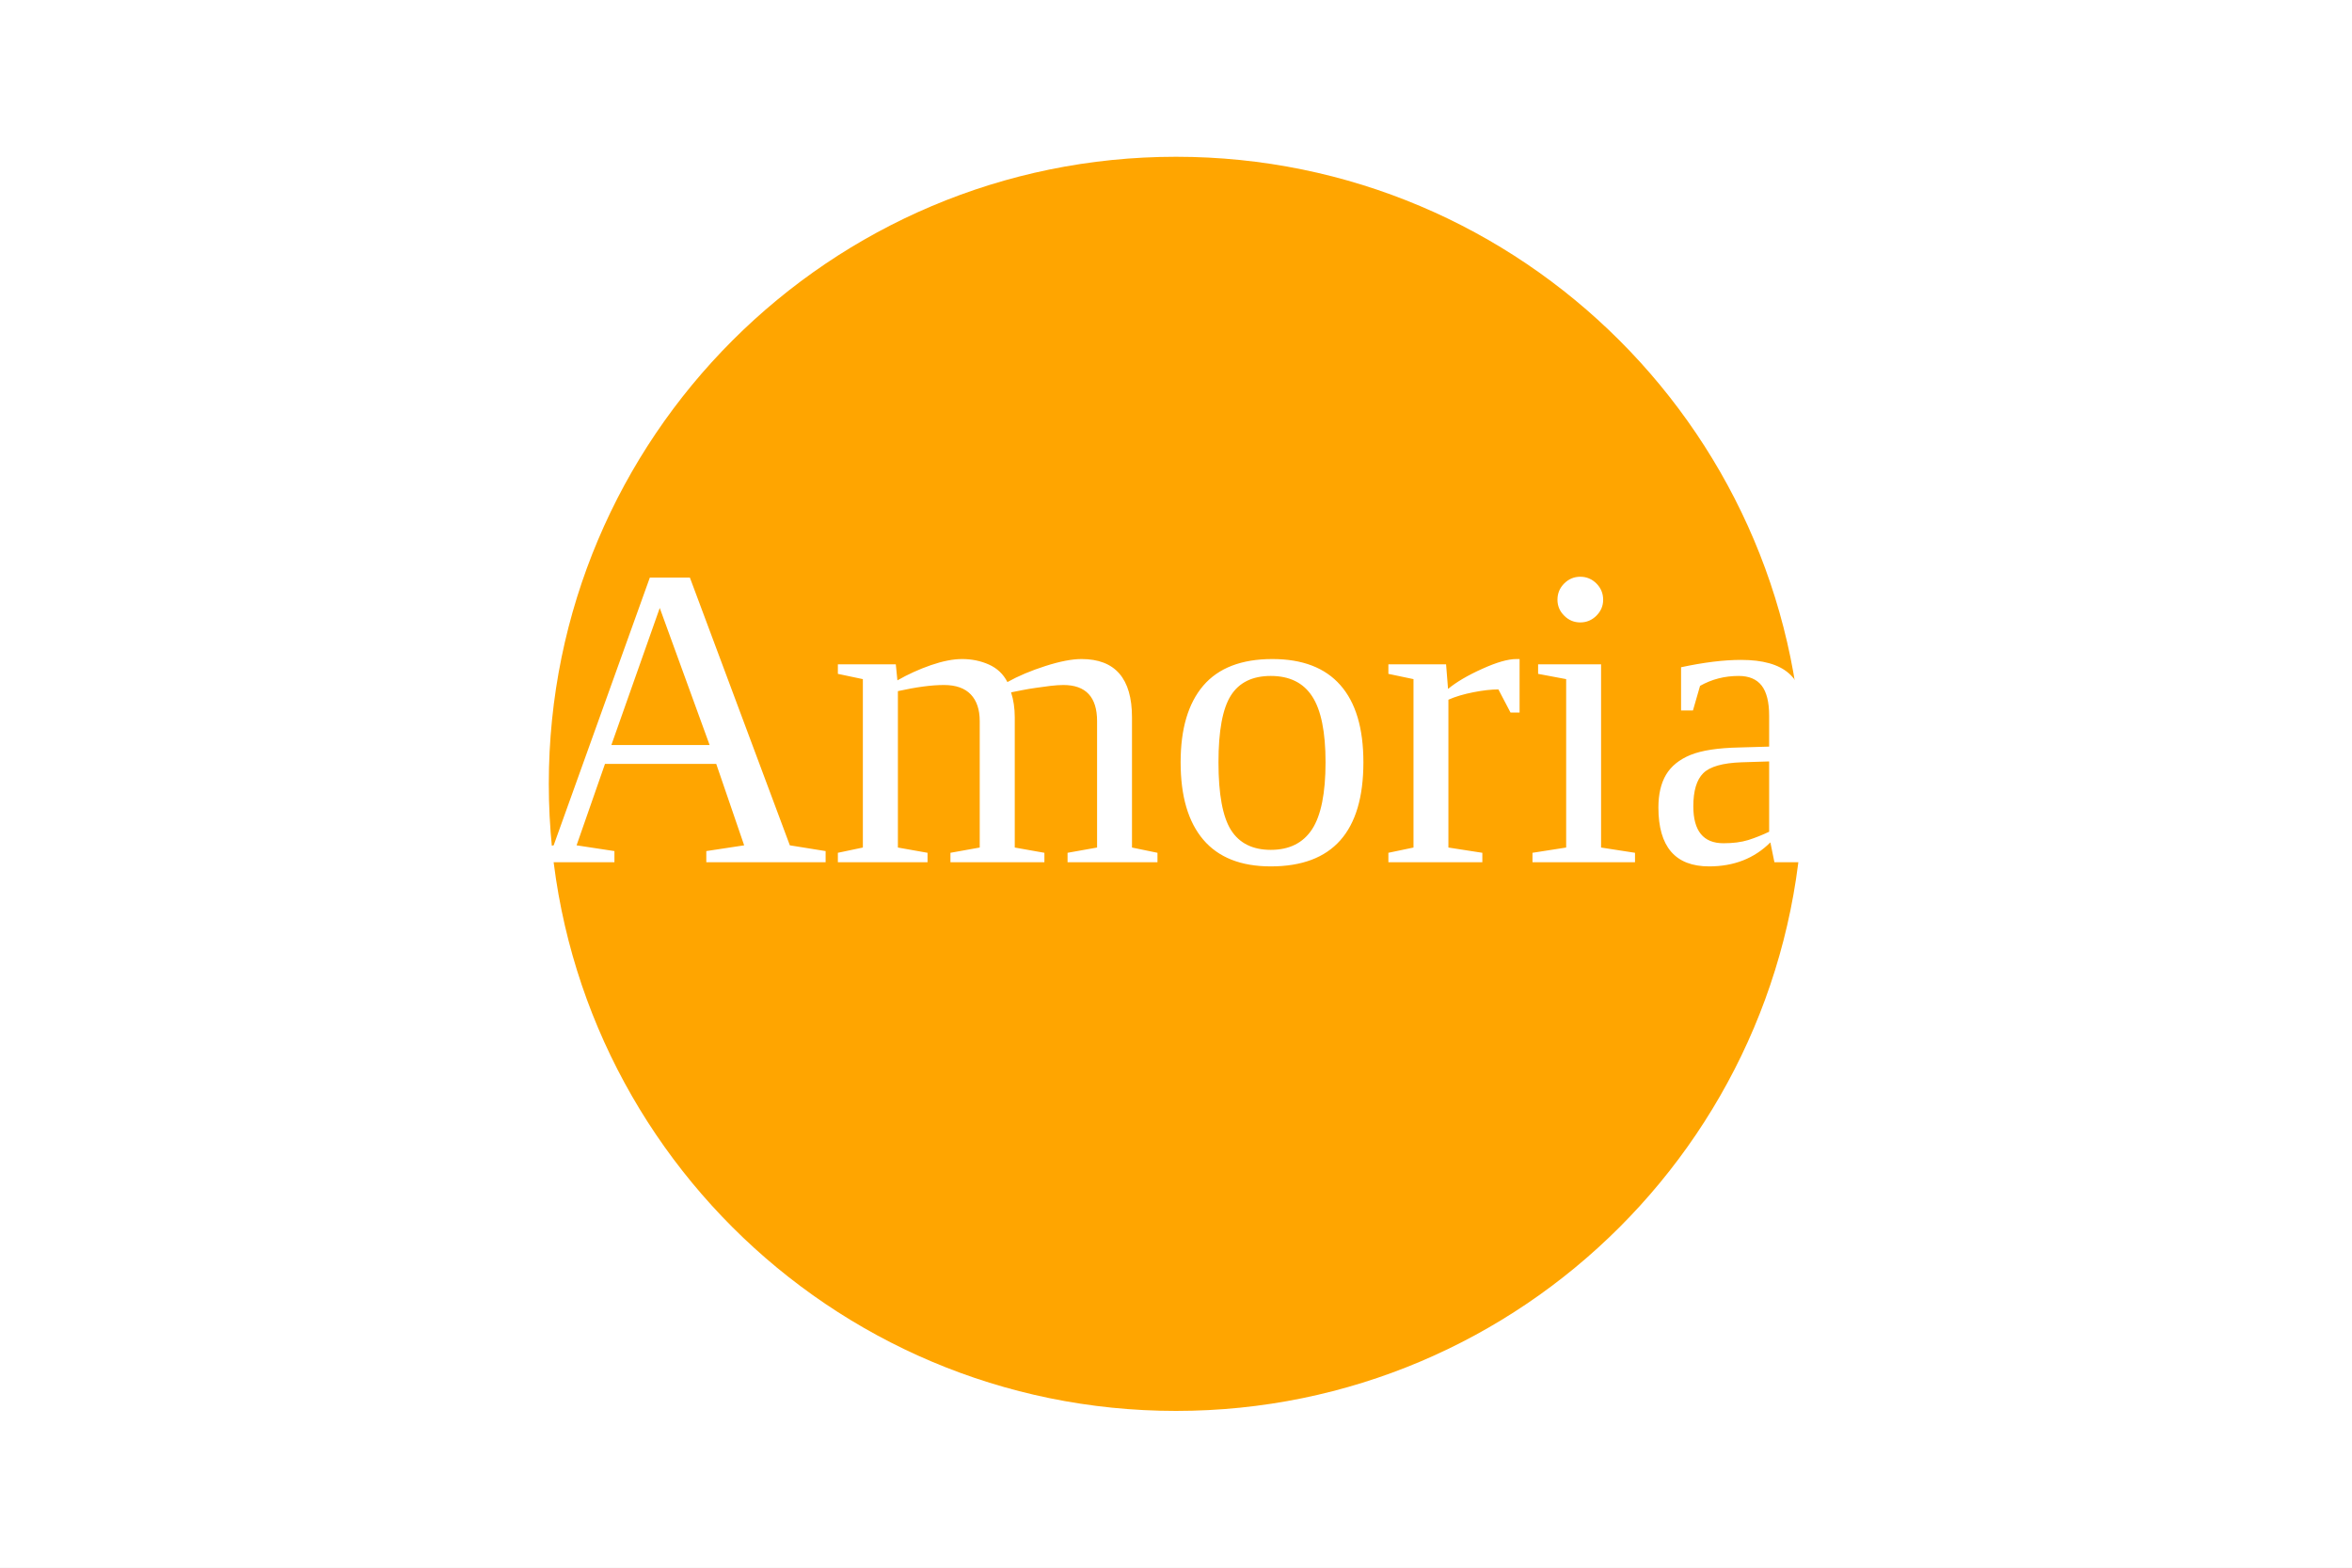
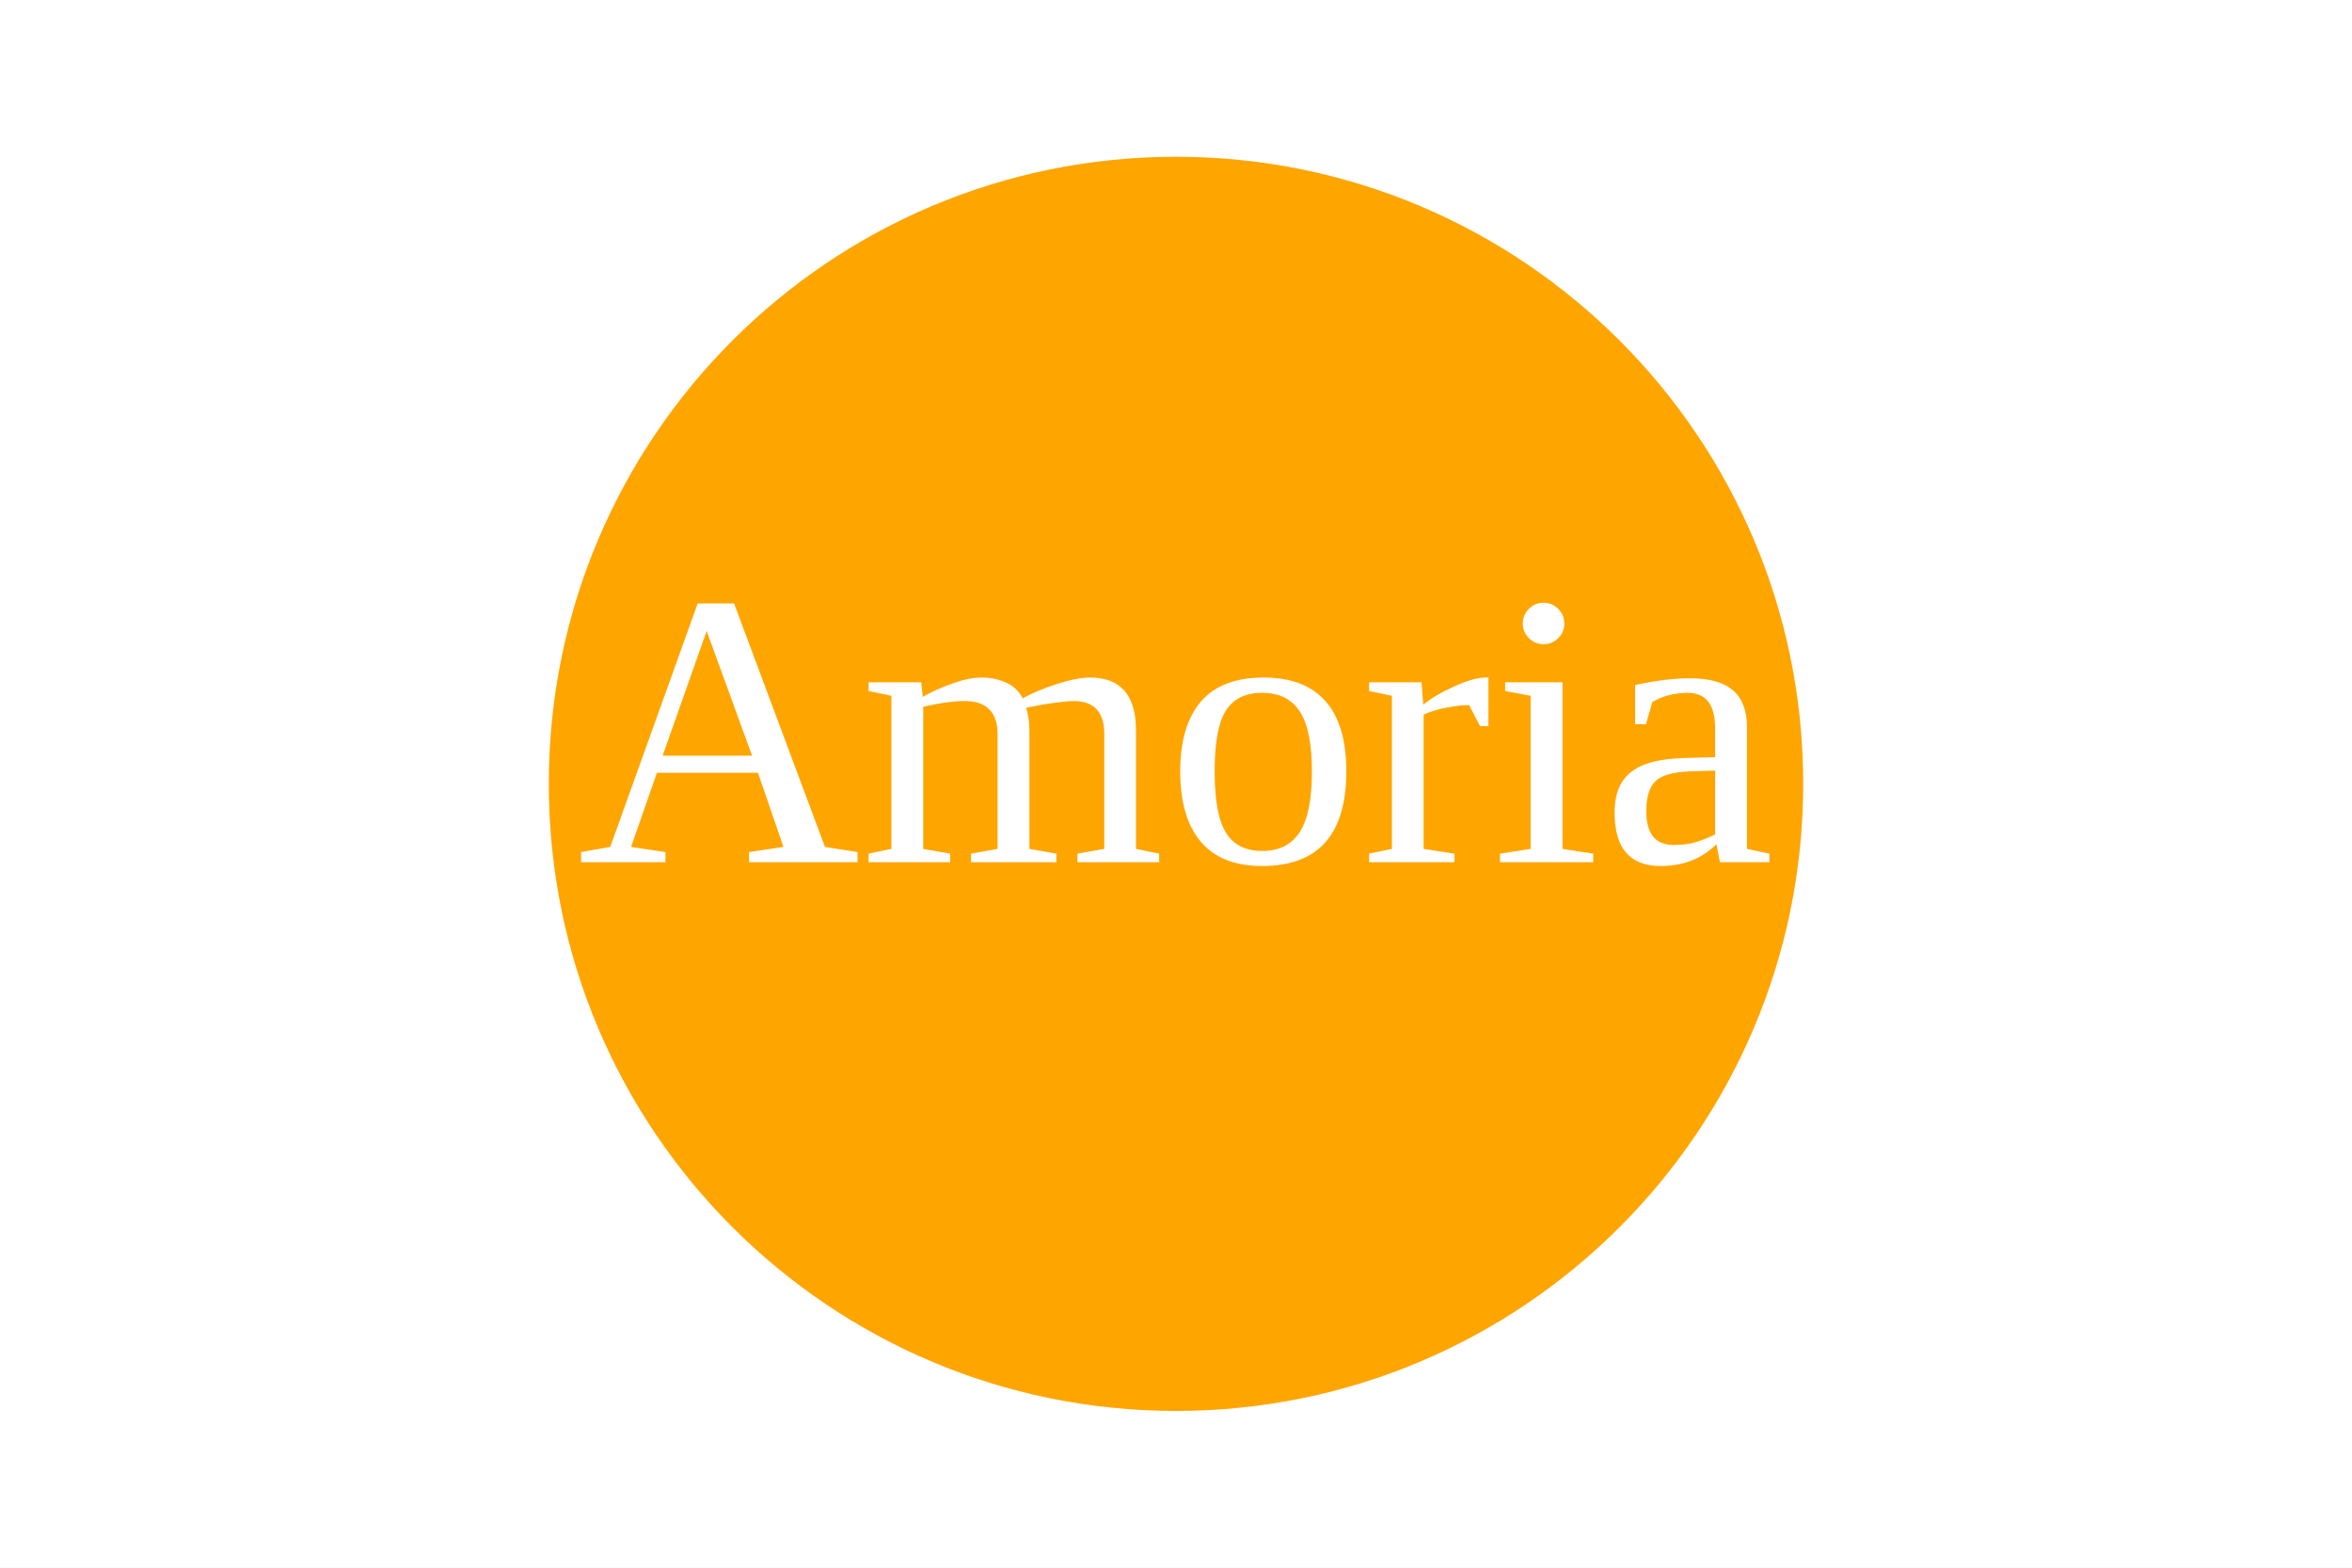
<svg xmlns="http://www.w3.org/2000/svg" version="1.1" baseProfile="full" width="300" height="200">
  <rect width="100%" height="100%" fill="white" />
  <circle cx="150" cy="100" r="80" fill="orange" />
-   <text x="150" y="110" font-size="55" text-anchor="middle" fill="white">Amoria</text>
+   <text x="150" y="110" font-size="50" text-anchor="middle" fill="white">Amoria</text>
</svg>
